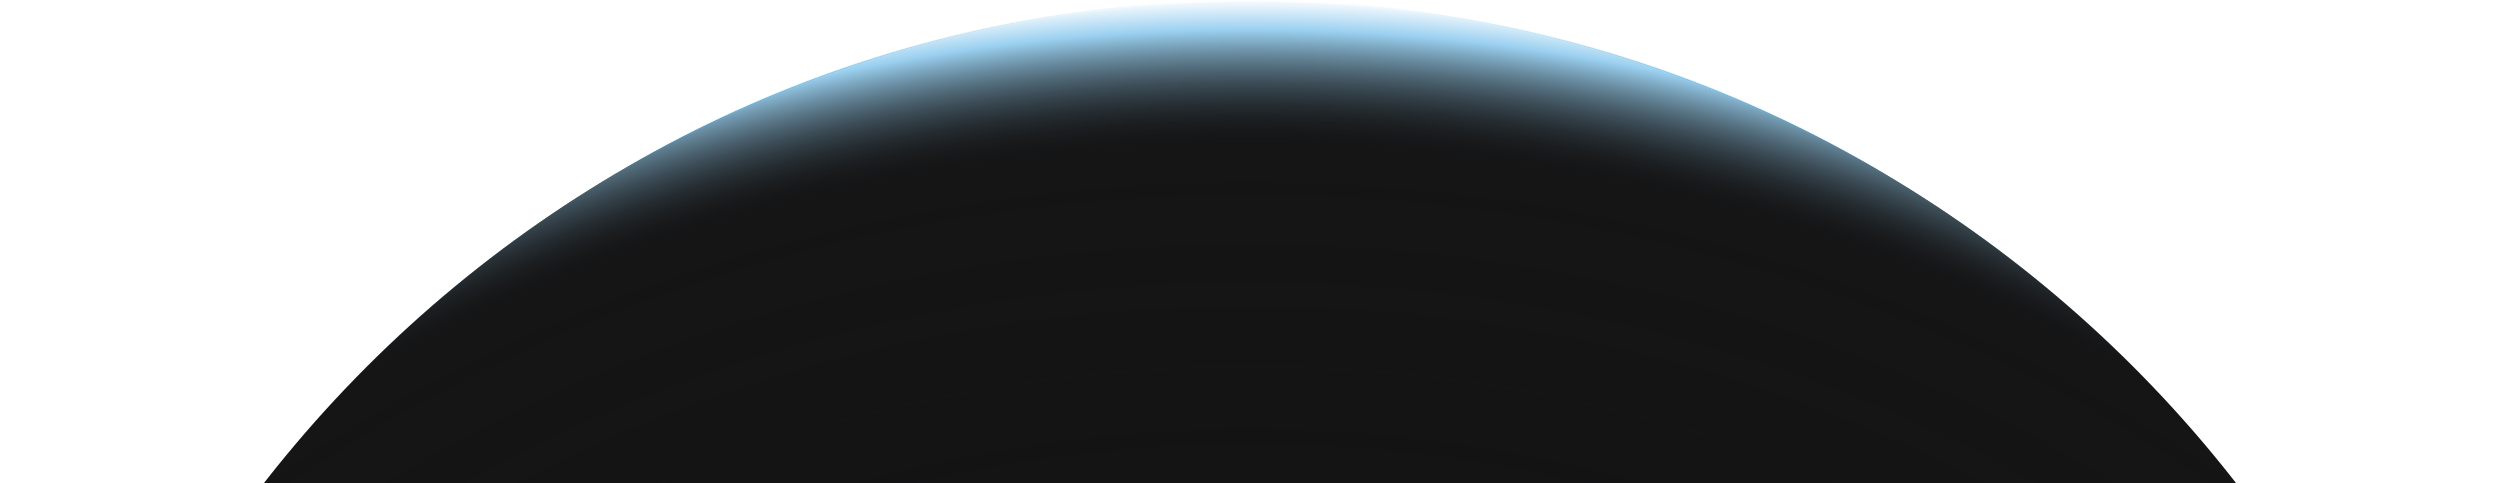
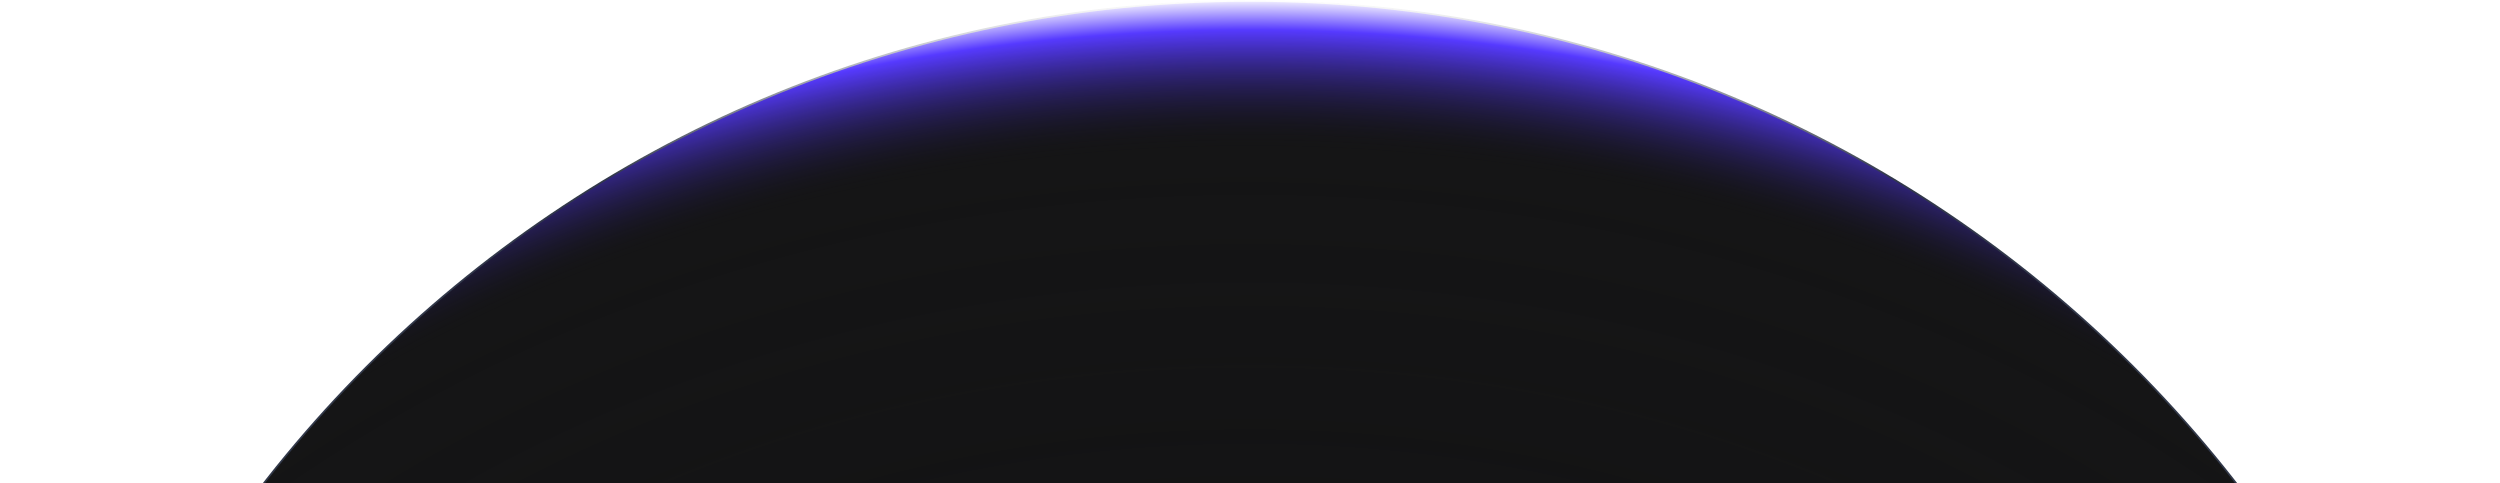
<svg xmlns="http://www.w3.org/2000/svg" width="1440" height="278" viewBox="0 0 1440 278" fill="none">
  <circle cx="720" cy="720" r="719.5" fill="#151516" />
-   <circle cx="720" cy="720" r="719.5" fill="url(#paint0_radial_1231_379)" />
-   <circle cx="720" cy="720" r="719.5" stroke="url(#paint1_linear_1231_379)" />
+   <circle cx="720" cy="720" r="719.5" fill="url(#paint0_radial_1274_343)" />
+   <circle cx="720" cy="720" r="719.5" stroke="url(#paint1_linear_1274_343)" />
  <defs>
-     <radialGradient id="paint0_radial_1231_379" cx="0" cy="0" r="1" gradientUnits="userSpaceOnUse" gradientTransform="translate(720 870.5) rotate(-90) scale(870.5 1025.2)">
+     <radialGradient id="paint0_radial_1274_343" cx="0" cy="0" r="1" gradientUnits="userSpaceOnUse" gradientTransform="translate(720 870.5) rotate(-90) scale(870.5 1025.2)">
      <stop offset="0.04" stop-color="#151516" />
      <stop offset="0.901" stop-color="#0E0E0E" stop-opacity="0" />
-       <stop offset="0.979" stop-color="#9AD0F0" />
+       <stop offset="0.979" stop-color="#563AFF" />
      <stop offset="1" stop-color="white" />
    </radialGradient>
-     <linearGradient id="paint1_linear_1231_379" x1="720" y1="0" x2="720" y2="228" gradientUnits="userSpaceOnUse">
+     <linearGradient id="paint1_linear_1274_343" x1="720" y1="0" x2="720" y2="228" gradientUnits="userSpaceOnUse">
      <stop stop-color="white" />
-       <stop offset="0.448" stop-color="#009DF2" stop-opacity="0" />
+       <stop offset="0.448" stop-color="#313849" />
    </linearGradient>
  </defs>
</svg>
